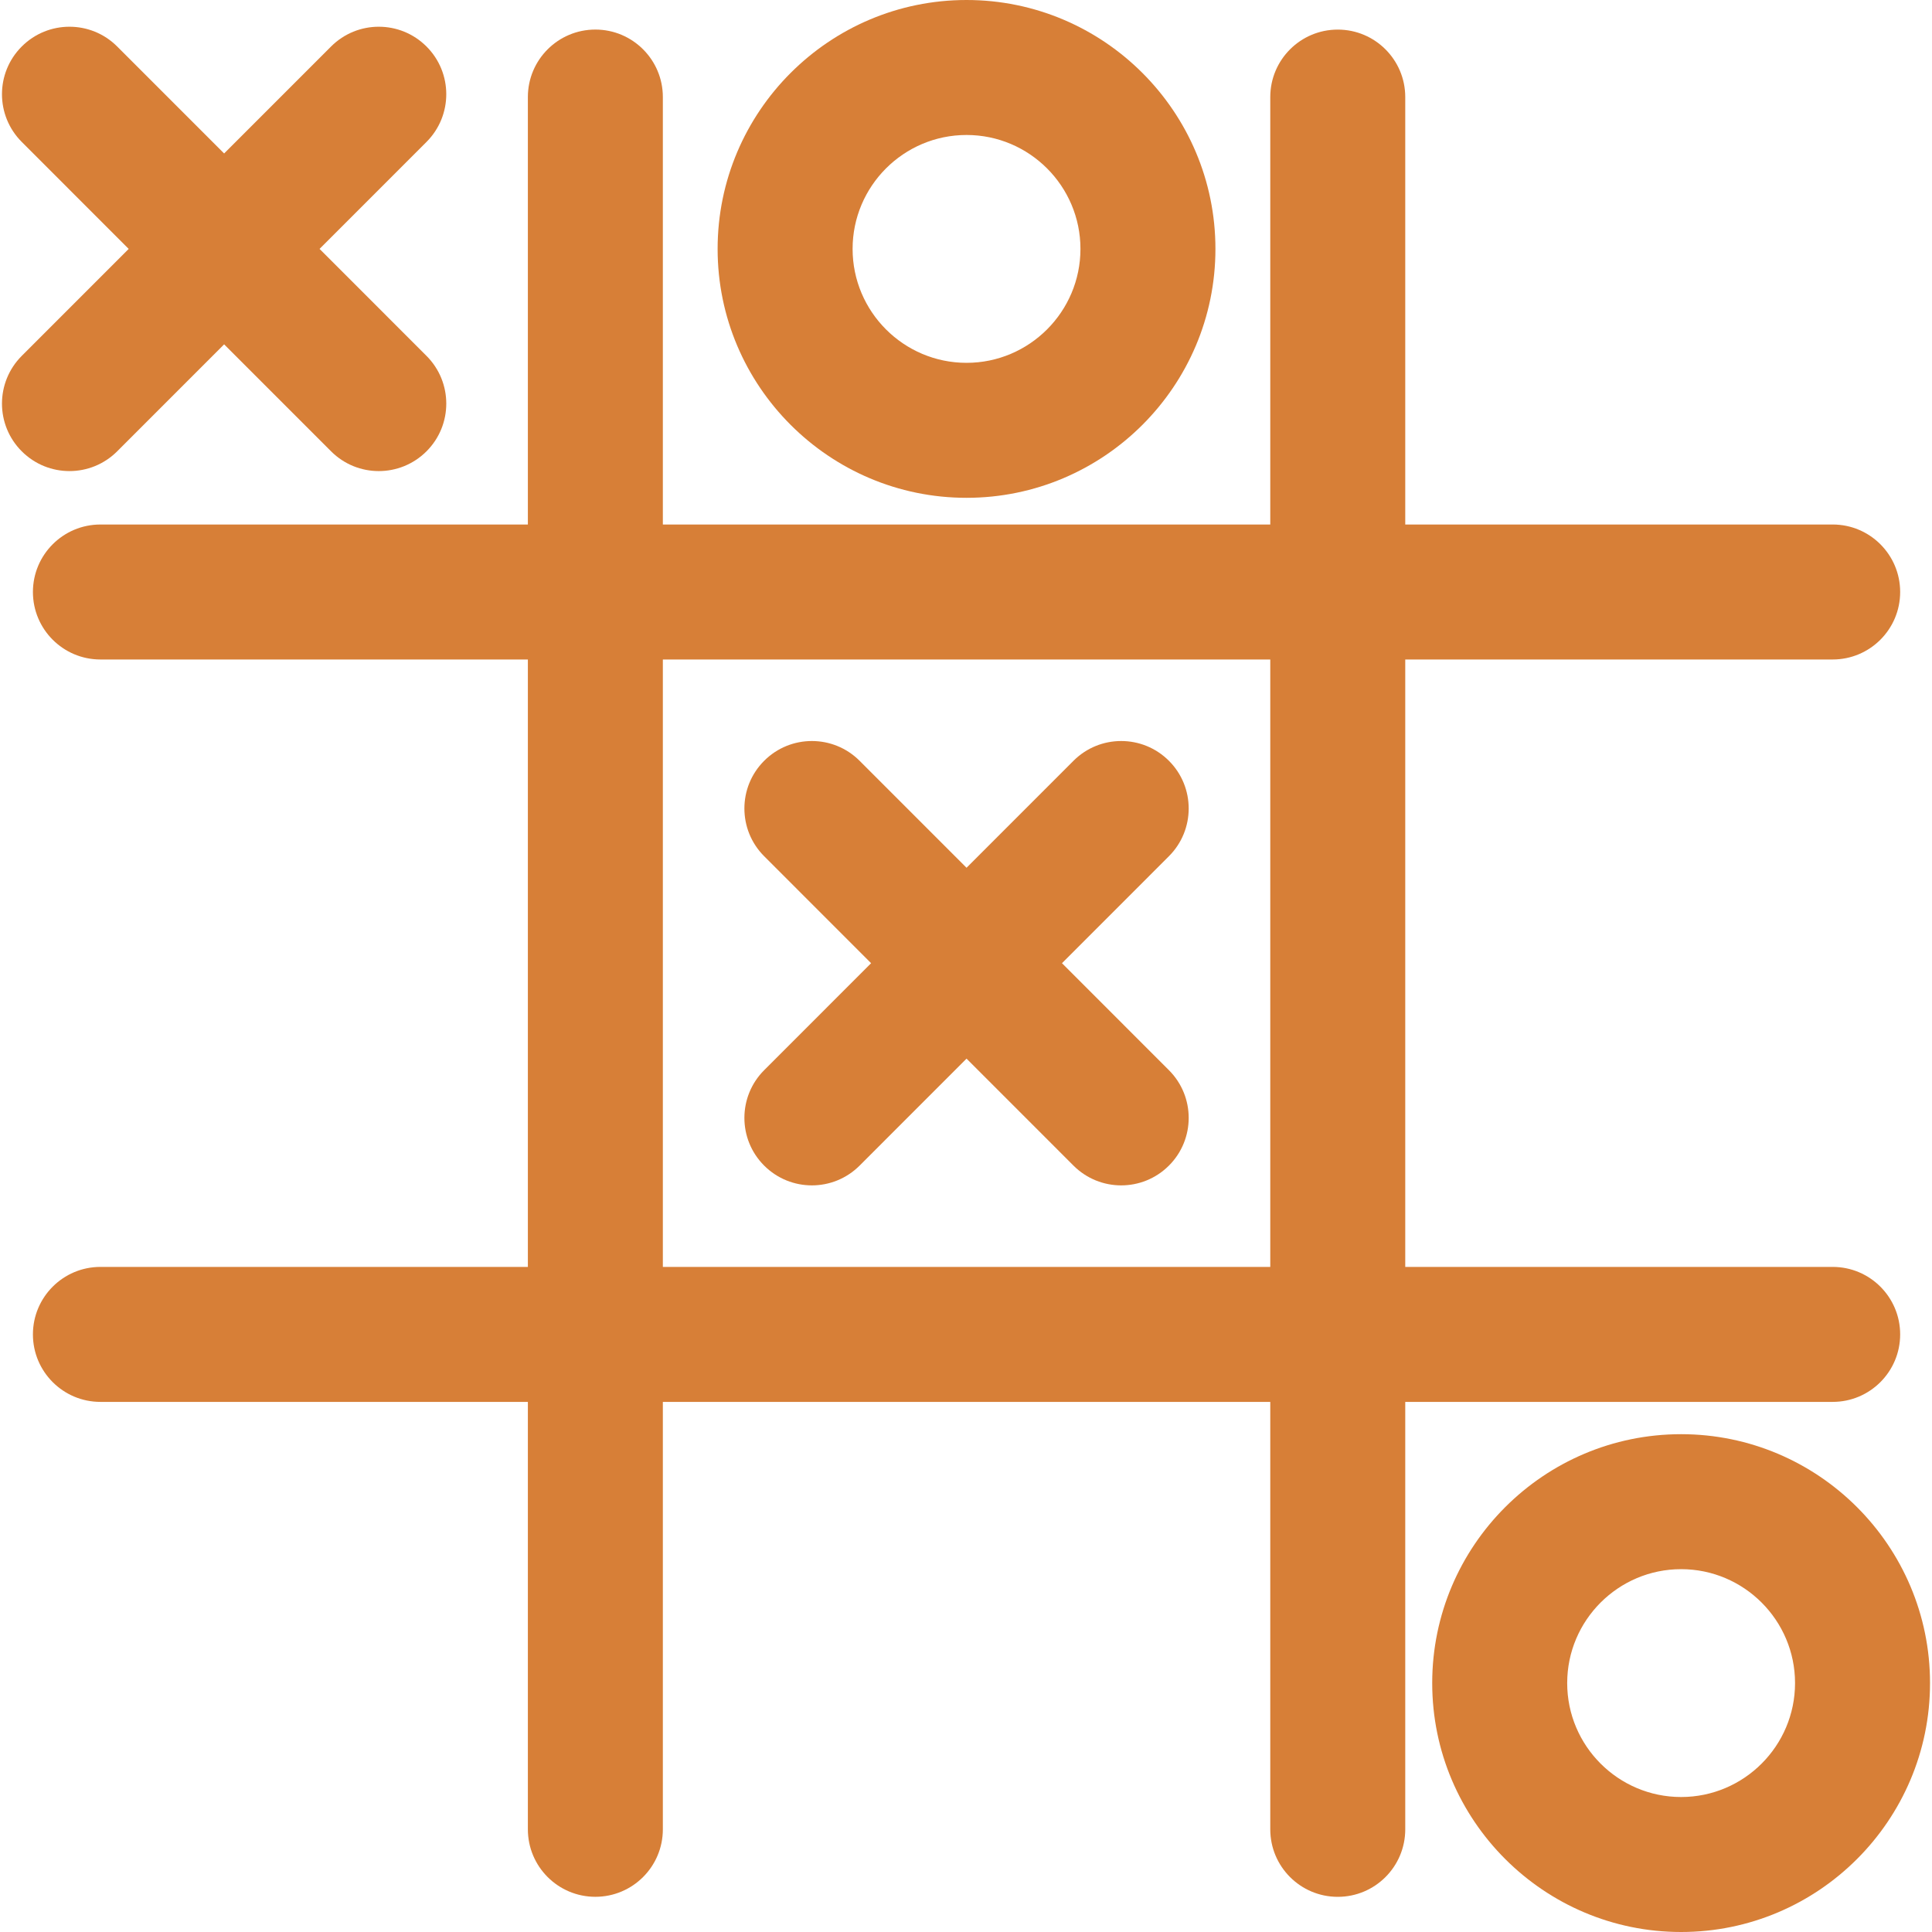
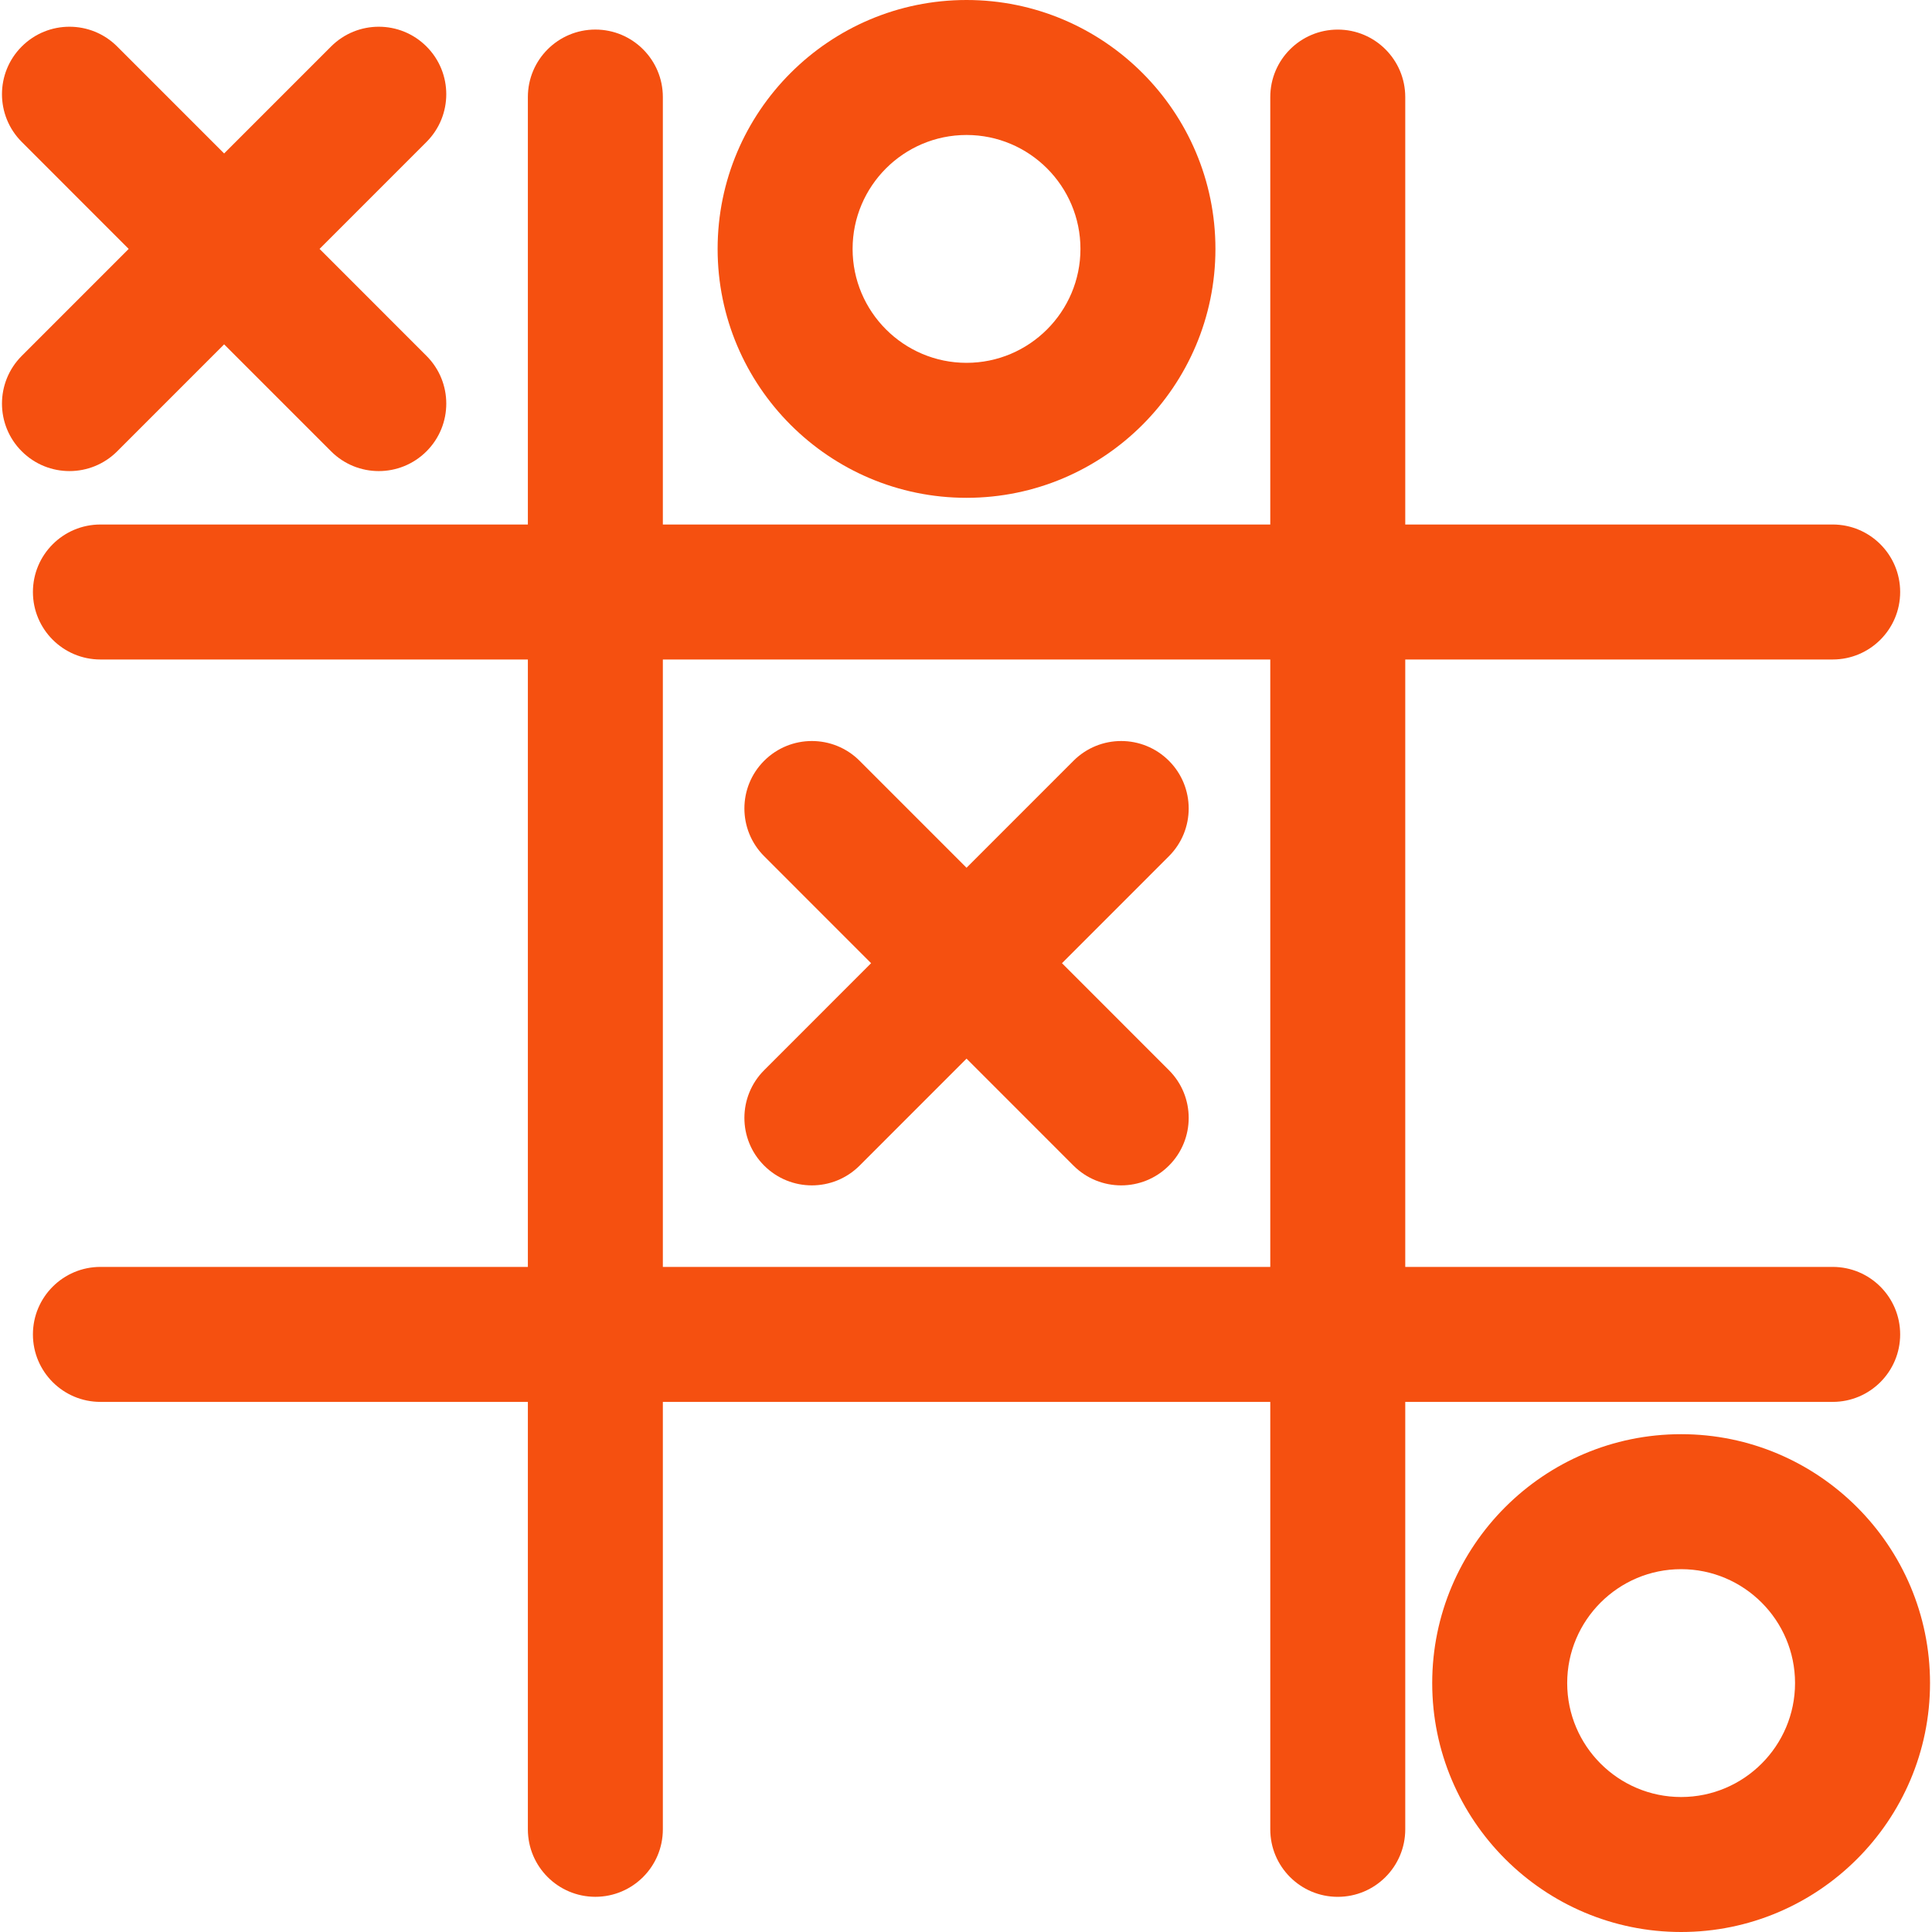
- <svg xmlns="http://www.w3.org/2000/svg" height="800px" width="800px" version="1.1" id="Capa_1" viewBox="0 0 455.896 455.896" xml:space="preserve" fill="#d77f37">
+ <svg xmlns="http://www.w3.org/2000/svg" height="800px" width="800px" version="1.1" id="Capa_1" viewBox="0 0 455.896 455.896" xml:space="preserve" fill="#F55010">
  <g>
    <path d="M432.458,330.806c8.794,0,15.926-7.132,15.926-15.926c0-8.794-7.132-15.926-15.926-15.926H331.599V155.62h100.859   c8.794,0,15.926-7.132,15.926-15.926c0-8.794-7.132-15.926-15.926-15.926H331.599V22.909c0-8.796-7.132-15.926-15.926-15.926   c-8.796,0-15.926,7.13-15.926,15.926v100.859H156.414V22.902c0-8.794-7.132-15.926-15.926-15.926   c-8.796,0-15.926,7.132-15.926,15.926v100.867H23.695c-8.794,0-15.926,7.132-15.926,15.926c0,8.794,7.132,15.926,15.926,15.926   h100.867v143.333H23.695c-8.794,0-15.926,7.132-15.926,15.926c0,8.794,7.132,15.926,15.926,15.926h100.867v100.859   c0,8.796,7.13,15.926,15.926,15.926c8.794,0,15.926-7.13,15.926-15.926V330.806h143.333v100.867c0,8.794,7.13,15.926,15.926,15.926   c8.794,0,15.926-7.132,15.926-15.926V330.806H432.458z M156.414,298.954V155.62h143.333v143.333H156.414z" />
    <path d="M27.652,106.497l25.235-25.241l25.235,25.241c3.11,3.11,7.184,4.666,11.26,4.666c4.075,0,8.149-1.556,11.26-4.666   c6.222-6.213,6.222-16.299,0-22.519L75.408,58.735l25.233-25.243c6.222-6.221,6.222-16.306,0-22.519   c-6.221-6.221-16.299-6.221-22.519,0L52.887,36.214L27.652,10.973c-6.221-6.221-16.299-6.221-22.519,0   c-6.222,6.213-6.222,16.299,0,22.519l25.233,25.243L5.133,83.977c-6.222,6.221-6.222,16.307,0,22.519   c3.11,3.11,7.184,4.666,11.26,4.666C20.468,111.163,24.542,109.607,27.652,106.497z" />
    <path d="M250.596,227.287l25.235-25.243c6.221-6.221,6.221-16.307,0-22.519c-6.222-6.222-16.3-6.222-22.521,0l-25.235,25.241   l-25.235-25.241c-6.221-6.222-16.299-6.222-22.519,0c-6.221,6.213-6.221,16.299,0,22.519l25.235,25.243l-25.235,25.243   c-6.221,6.221-6.221,16.307,0,22.519c3.11,3.11,7.186,4.666,11.26,4.666c4.075,0,8.149-1.556,11.26-4.666l25.235-25.241   l25.235,25.241c3.11,3.11,7.186,4.666,11.26,4.666c4.076,0,8.149-1.556,11.261-4.666c6.221-6.213,6.221-16.299,0-22.519   L250.596,227.287z" />
    <path d="M228.072,117.47c32.389,0,58.735-26.346,58.735-58.735C286.807,26.346,260.461,0,228.072,0   c-32.389,0-58.735,26.346-58.735,58.735C169.337,91.123,195.684,117.47,228.072,117.47z M228.072,31.852   c14.822,0,26.883,12.061,26.883,26.883c0,14.822-12.061,26.883-26.883,26.883c-14.822,0-26.883-12.061-26.883-26.883   C201.189,43.913,213.25,31.852,228.072,31.852z" />
    <path d="M396.695,338.426c-32.389,0-58.735,26.346-58.735,58.735s26.346,58.735,58.735,58.735   c32.388,0,58.735-26.346,58.735-58.735S429.083,338.426,396.695,338.426z M396.695,424.044c-14.822,0-26.883-12.061-26.883-26.883   s12.061-26.883,26.883-26.883c14.822,0,26.883,12.061,26.883,26.883S411.517,424.044,396.695,424.044z" />
  </g>
</svg>
